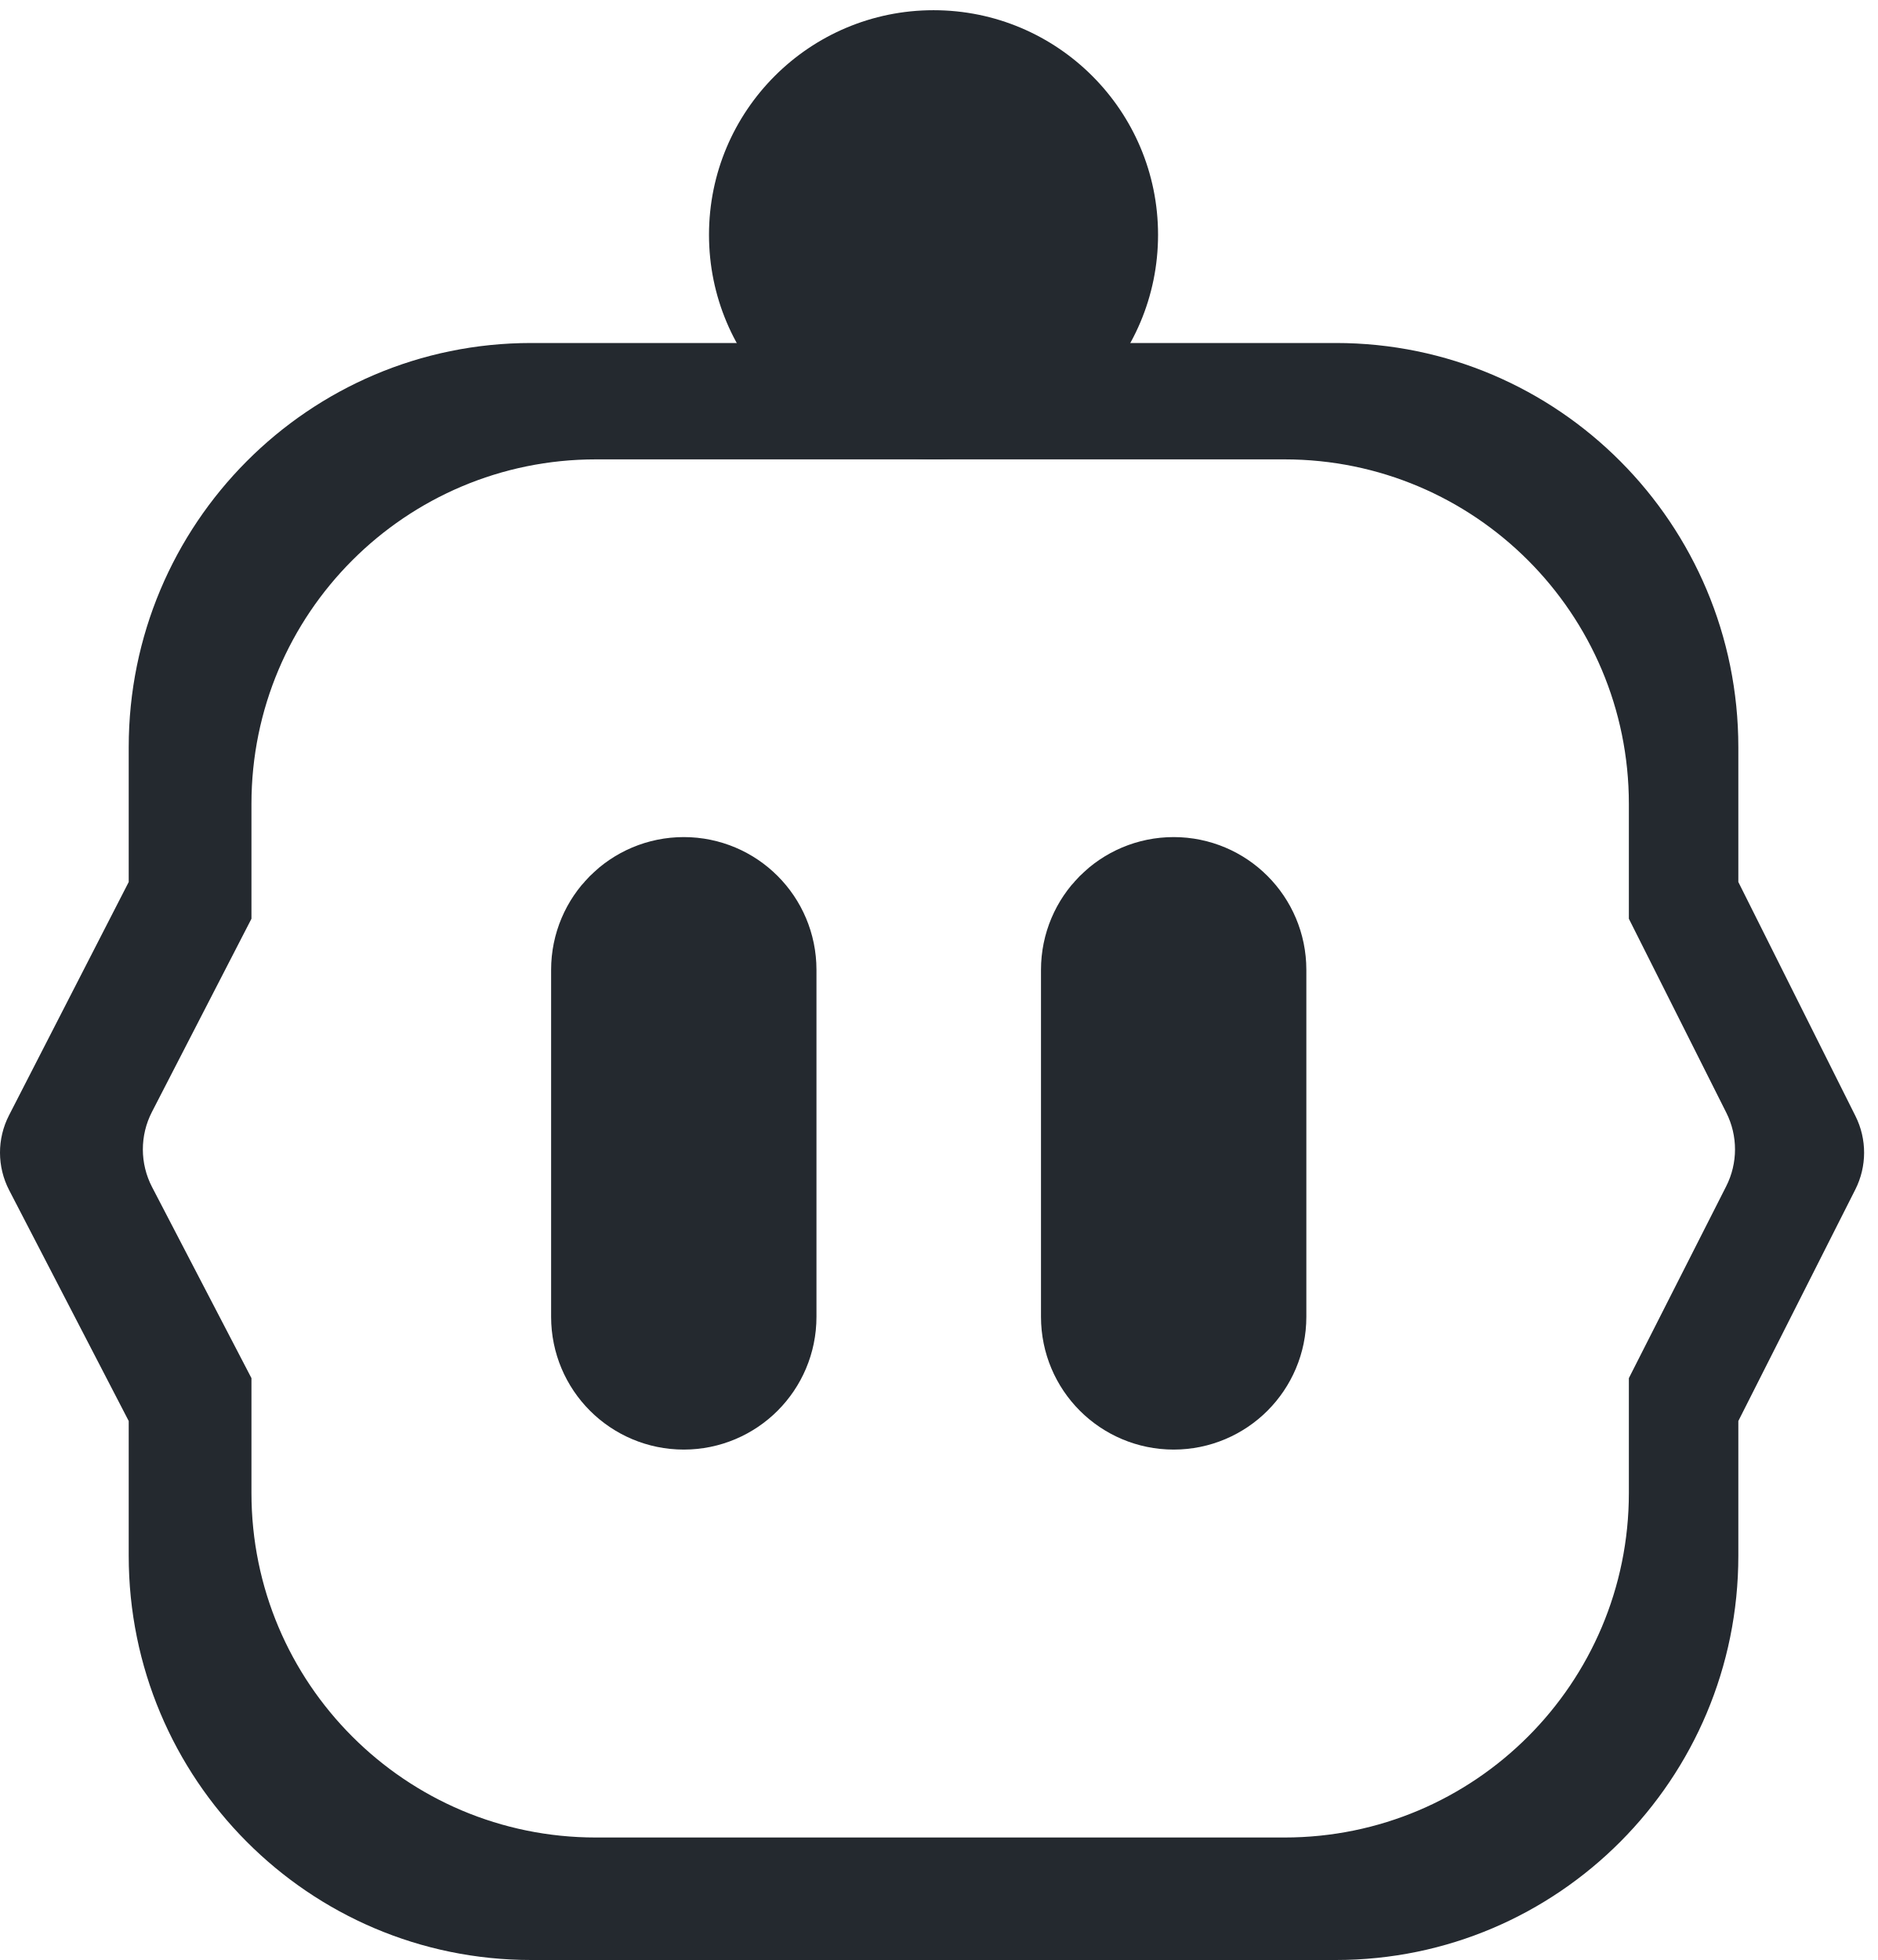
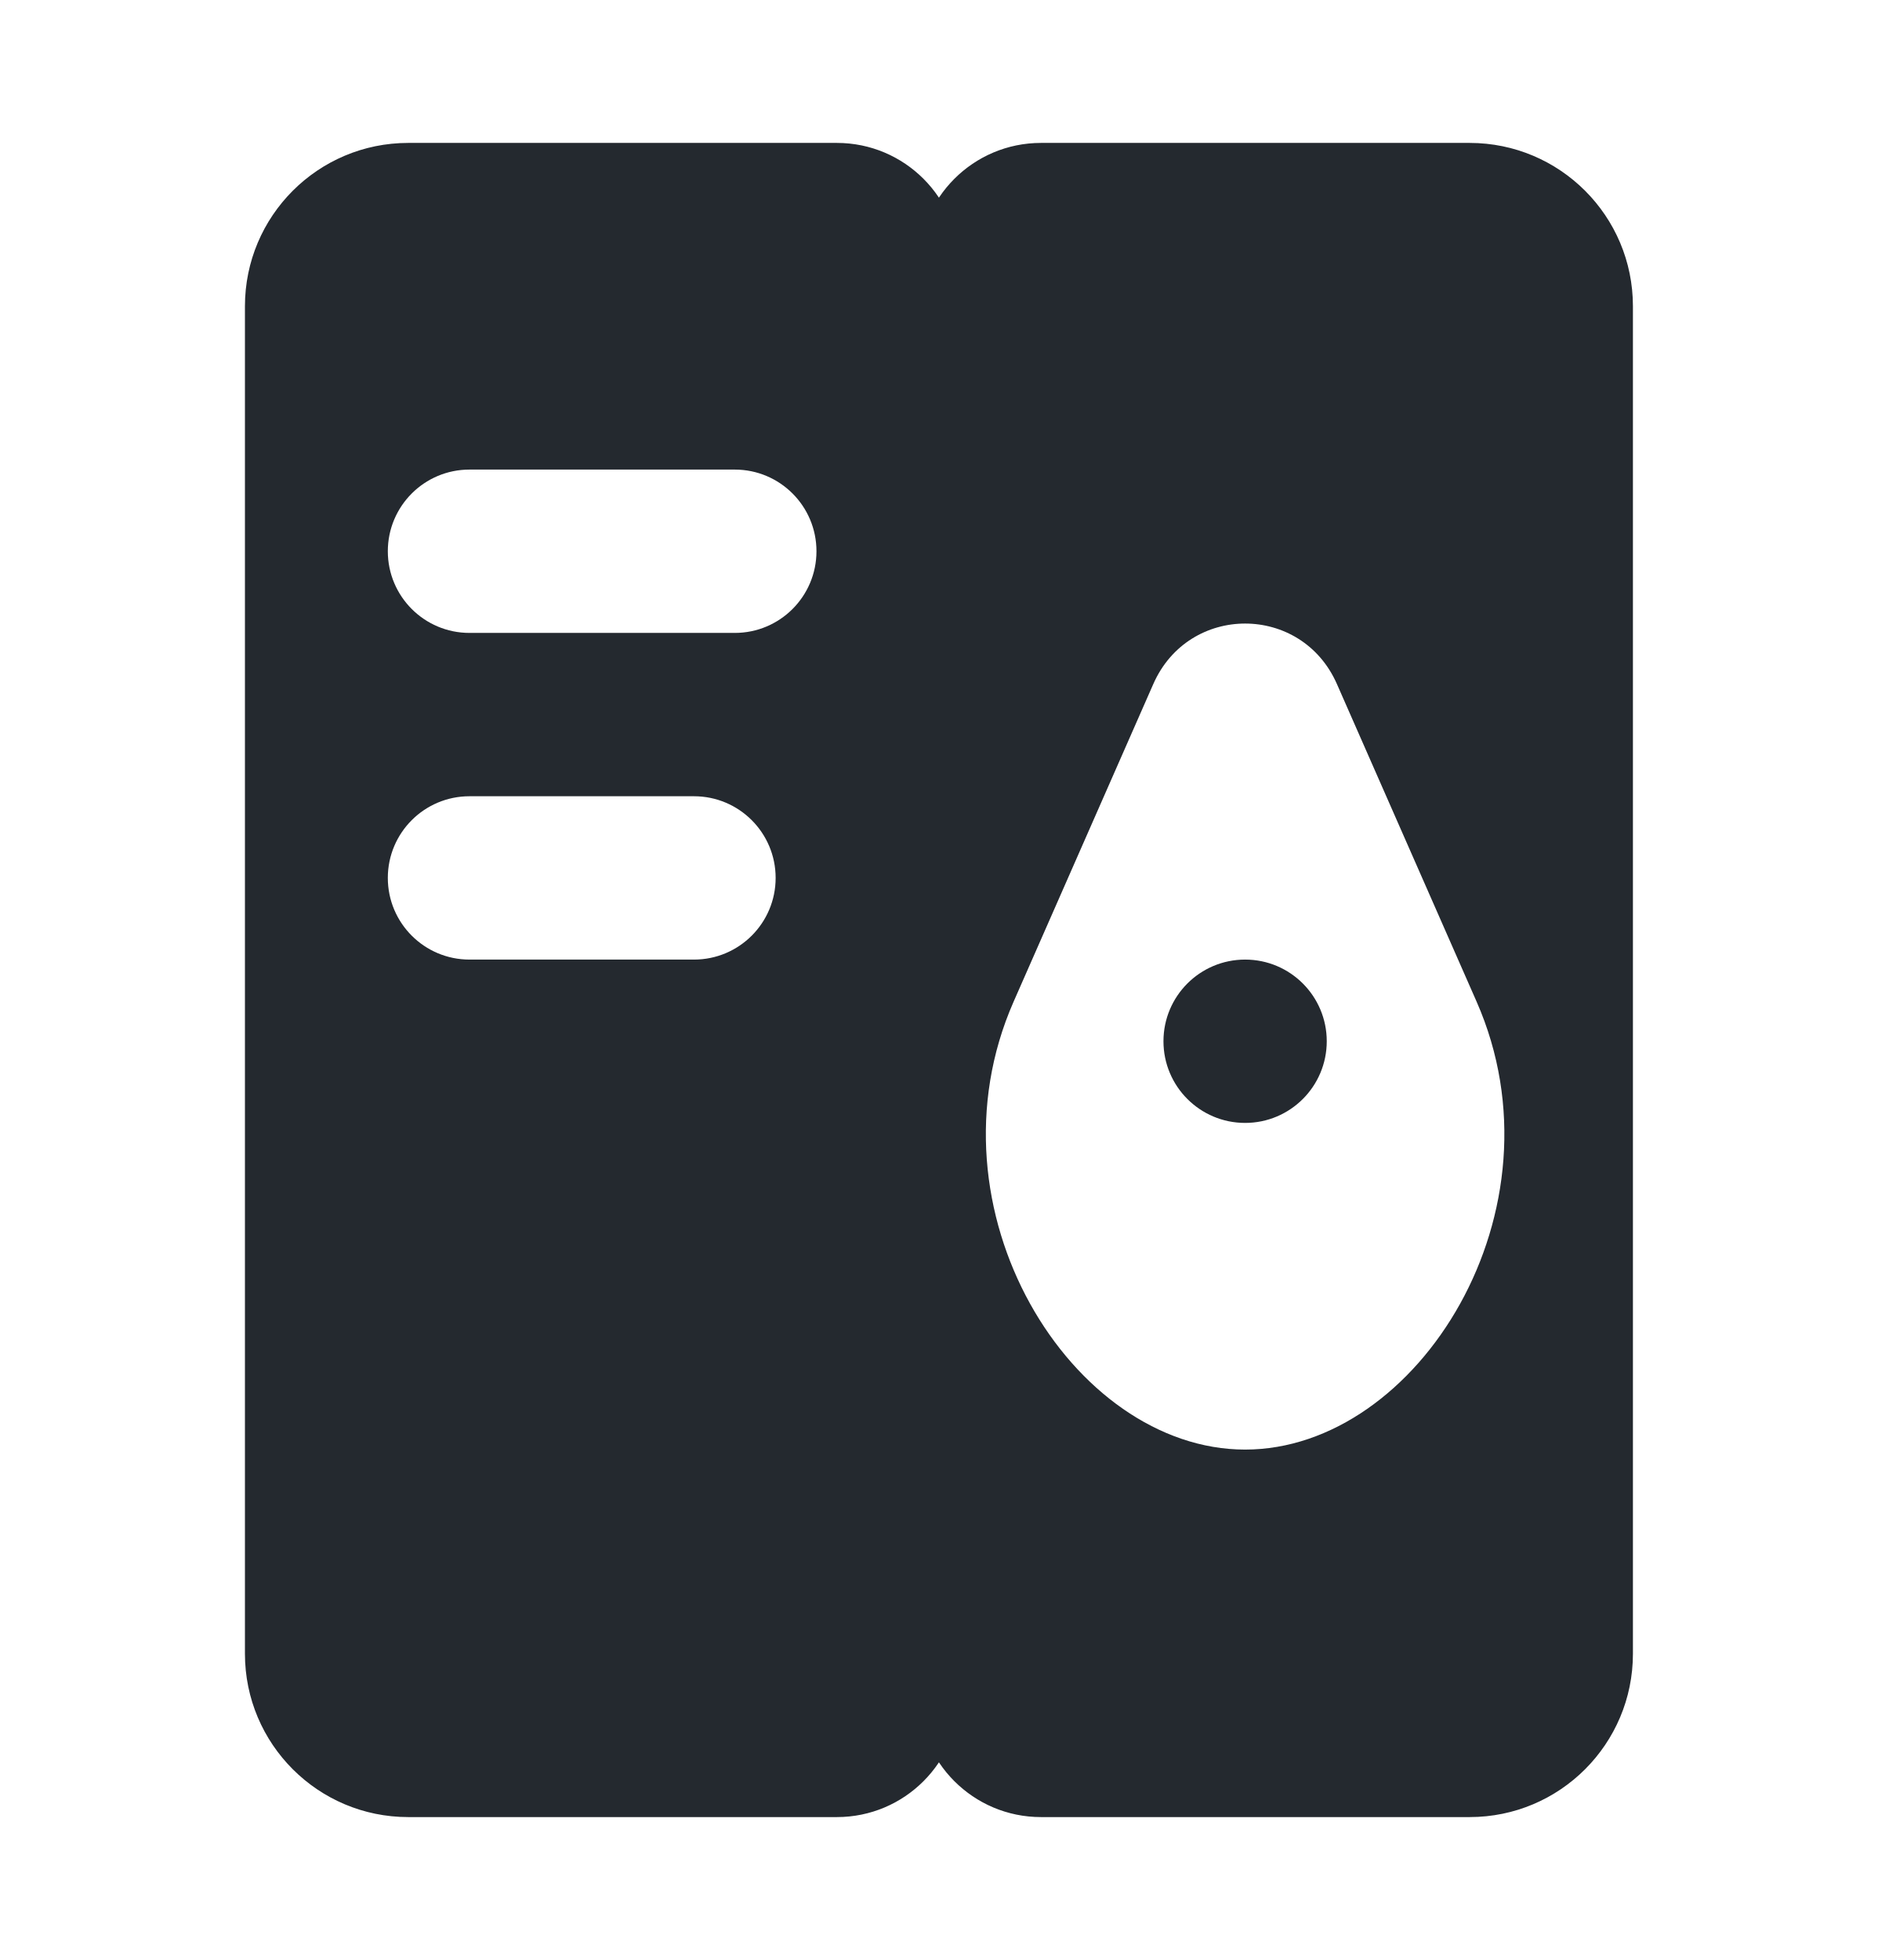
<svg xmlns="http://www.w3.org/2000/svg" width="92px" height="96px" viewBox="0 0 92 96" version="1.1">
-   <g id="Page-1" stroke="none" stroke-width="1" fill="none" fill-rule="evenodd">
-     <g id="icon-copy" transform="translate(-34, -40)" fill="#24292F">
-       <g id="Group-Copy-2" transform="translate(34, 40.5)">
-         <g id="Group-3-Copy-4" transform="translate(0, 0)">
-           <path d="M65.449,16.3 C76.337,16.3 85.164,25.165 85.164,36.1 L85.164,42.7 L90.903,54.165 C91.469,55.297 91.467,56.63 90.896,57.76 L85.164,69.1 L85.164,75.7 C85.164,86.636 76.337,95.5 65.449,95.5 L26.021,95.5 C15.133,95.5 6.306,86.636 6.306,75.7 L6.306,69.1 L0.449,57.795 C-0.147,56.646 -0.15,55.28 0.441,54.129 L6.306,42.7 L6.306,36.1 C6.306,25.165 15.133,16.3 26.021,16.3 L65.449,16.3 Z M62.93,22 L29.19,22 C19.872,22 12.319,29.555 12.319,38.875 L12.319,44.5 L7.443,53.963 C6.848,55.118 6.851,56.49 7.45,57.642 L12.319,67 L12.319,72.625 C12.319,81.945 19.872,89.5 29.19,89.5 L62.93,89.5 C72.248,89.5 79.801,81.945 79.801,72.625 L79.801,67 L84.568,57.606 C85.143,56.473 85.146,55.135 84.575,53.999 L79.801,44.5 L79.801,38.875 C79.801,29.555 72.248,22 62.93,22 Z" id="Combined-Shape" fill-rule="nonzero" />
-           <circle id="Oval" cx="45.735" cy="11" r="11" />
-         </g>
-         <rect id="Rectangle-Copy" stroke="#24292F" stroke-width="8" x="31" y="44.5" width="5" height="22" rx="2.5" />
-         <rect id="Rectangle-Copy-2" stroke="#24292F" stroke-width="8" x="55" y="44.5" width="5" height="22" rx="2.5" />
-       </g>
-     </g>
+   <g fill="#24292F" fill-rule="evenodd">
+     <path d="M12 15C12 10.582 15.582 7 20 7H41C44.314 7 47 9.686 47 13V83C47 86.314 44.314 89 41 89H20C15.582 89 12 85.418 12 81V15ZM23 23C20.791 23 19 24.791 19 27C19 29.209 20.791 31 23 31H36C38.209 31 40 29.209 40 27C40 24.791 38.209 23 36 23H23ZM23 39C20.791 39 19 40.791 19 43C19 45.209 20.791 47 23 47H34C36.209 47 38 45.209 38 43C38 40.791 36.209 39 34 39H23Z" />
+     <path d="M45 13C45 9.686 47.686 7 51 7H72C76.418 7 80 10.582 80 15V81C80 85.418 76.418 89 72 89H51C47.686 89 45 86.314 45 83V13ZM56.502 33.504C58.24 29.554 63.76 29.554 65.498 33.504L72.341 49.06C76.828 59.259 69.485 71 61 71C52.515 71 45.172 59.259 49.659 49.06L56.502 33.504ZM61 47C58.791 47 57 48.791 57 51C57 53.209 58.791 55 61 55C63.209 55 65 53.209 65 51C65 48.791 63.209 47 61 47Z" />
  </g>
</svg>
